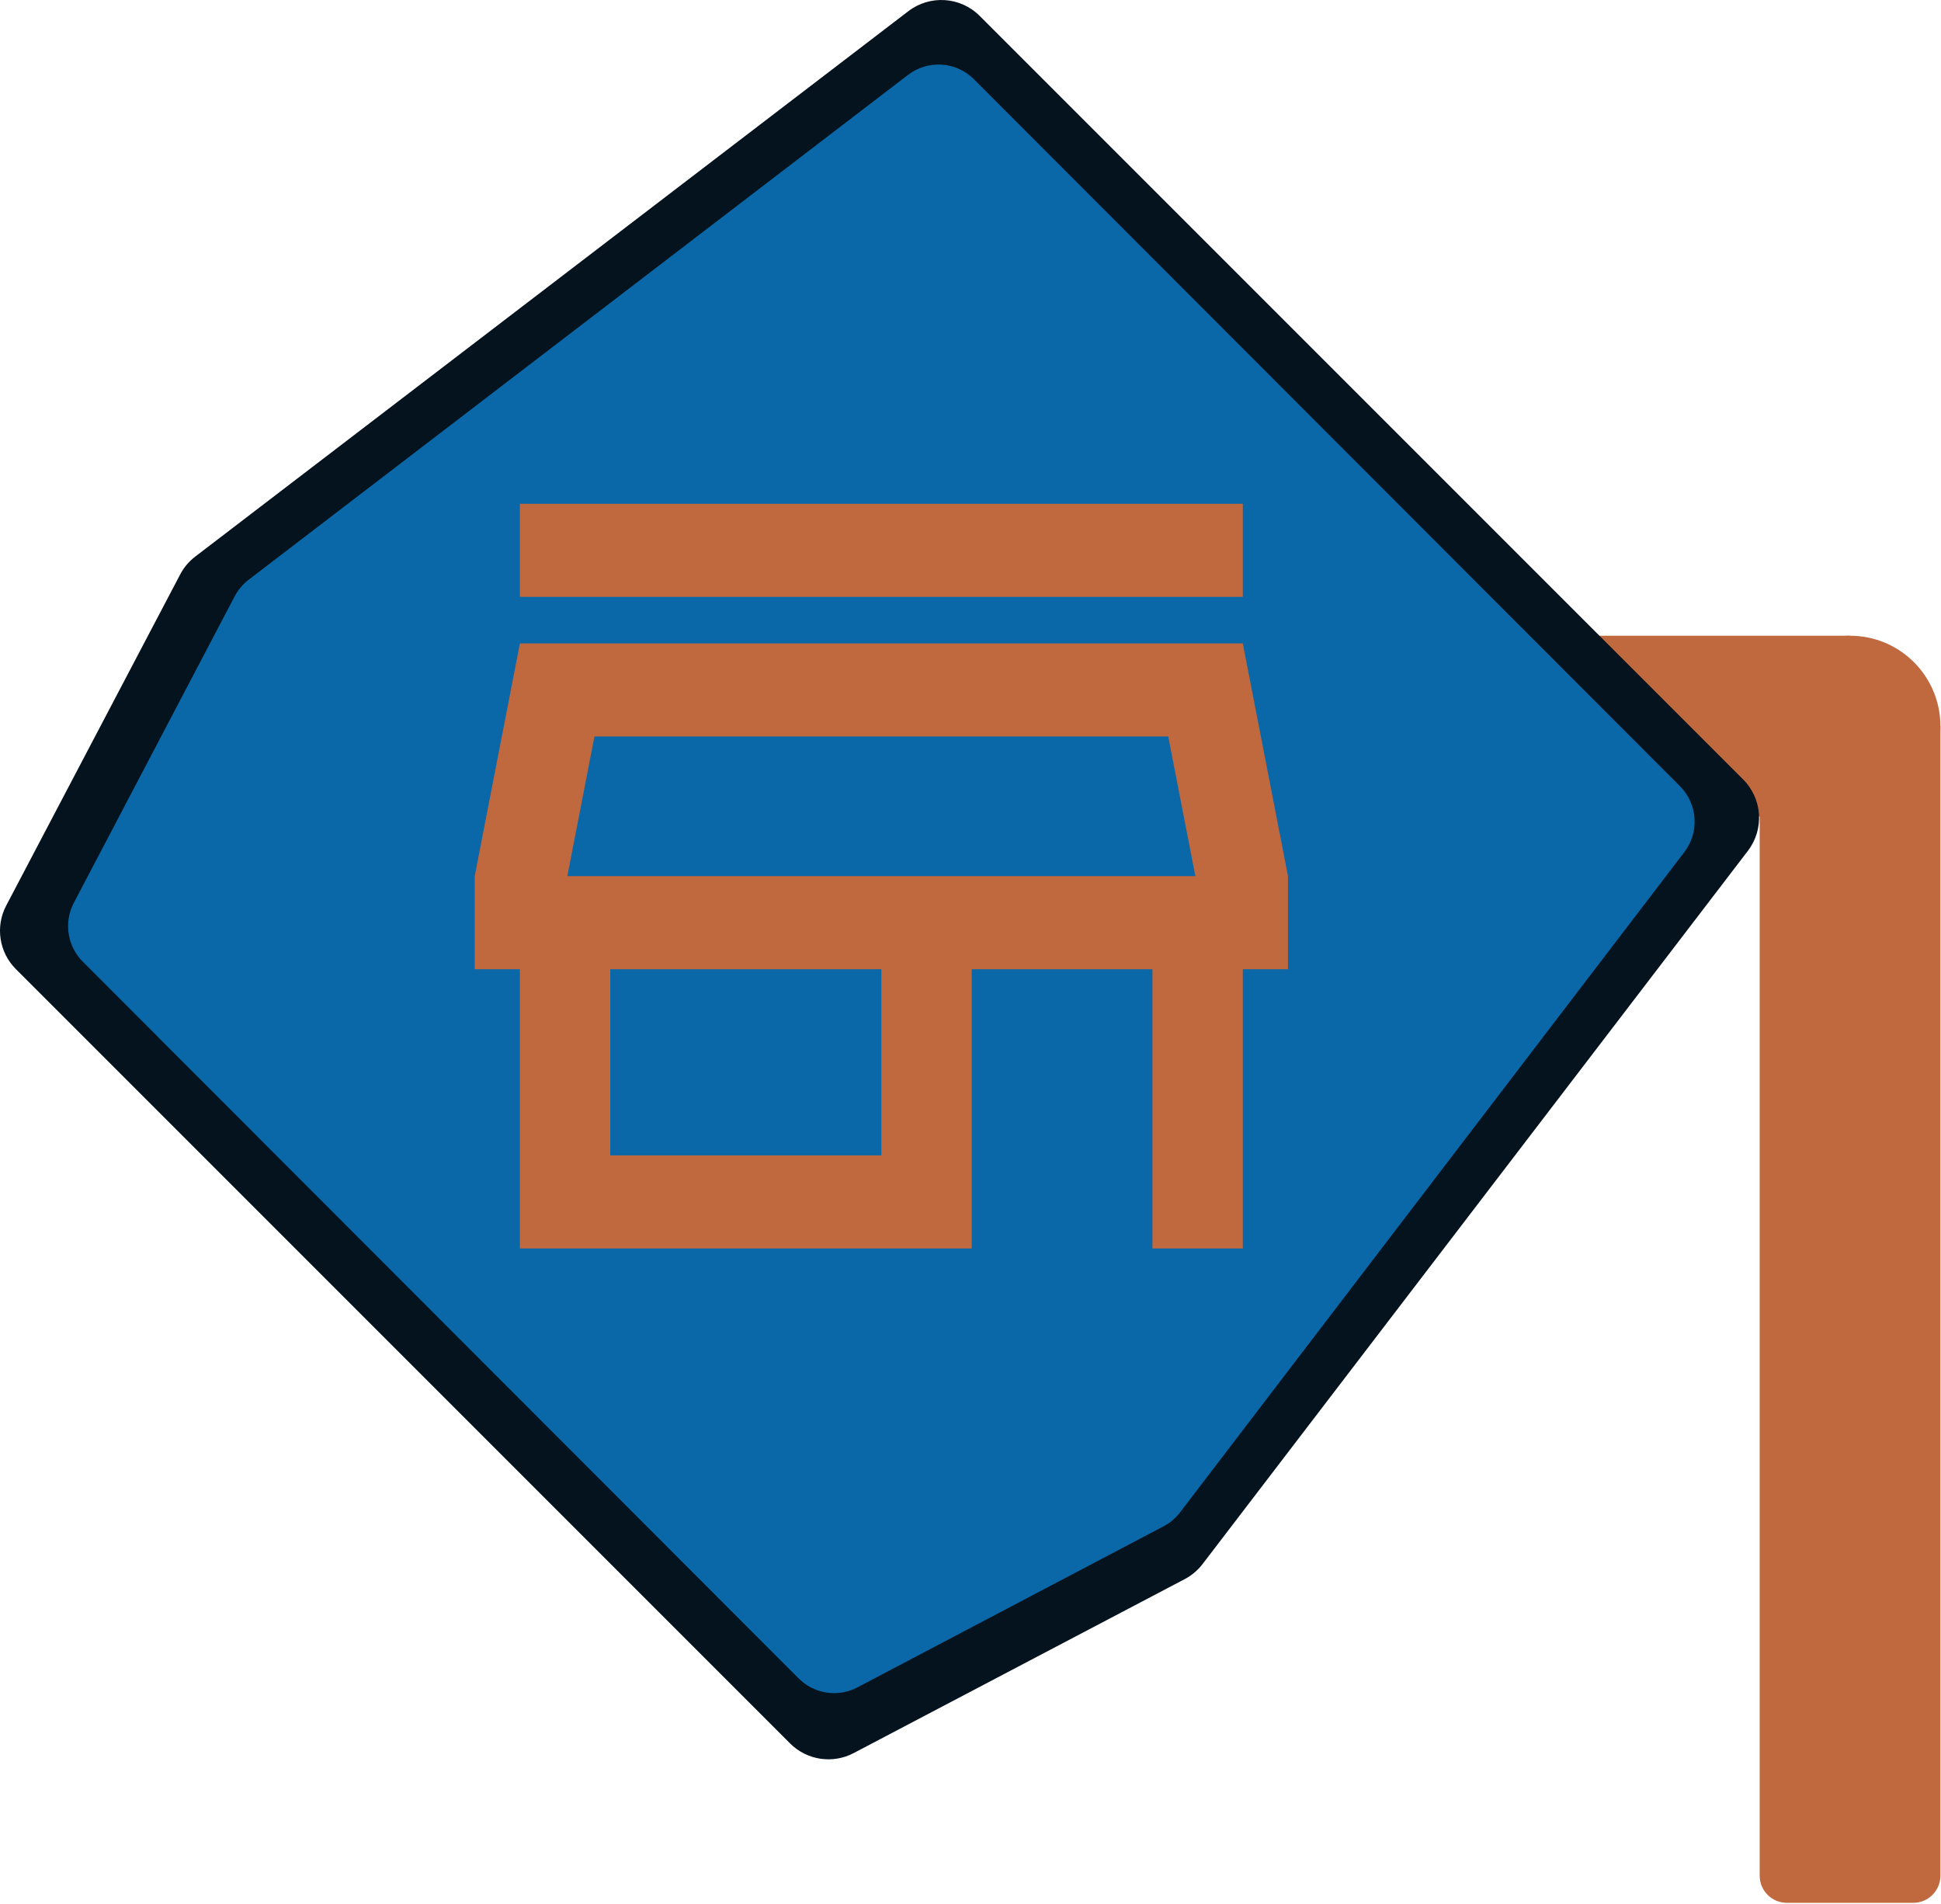
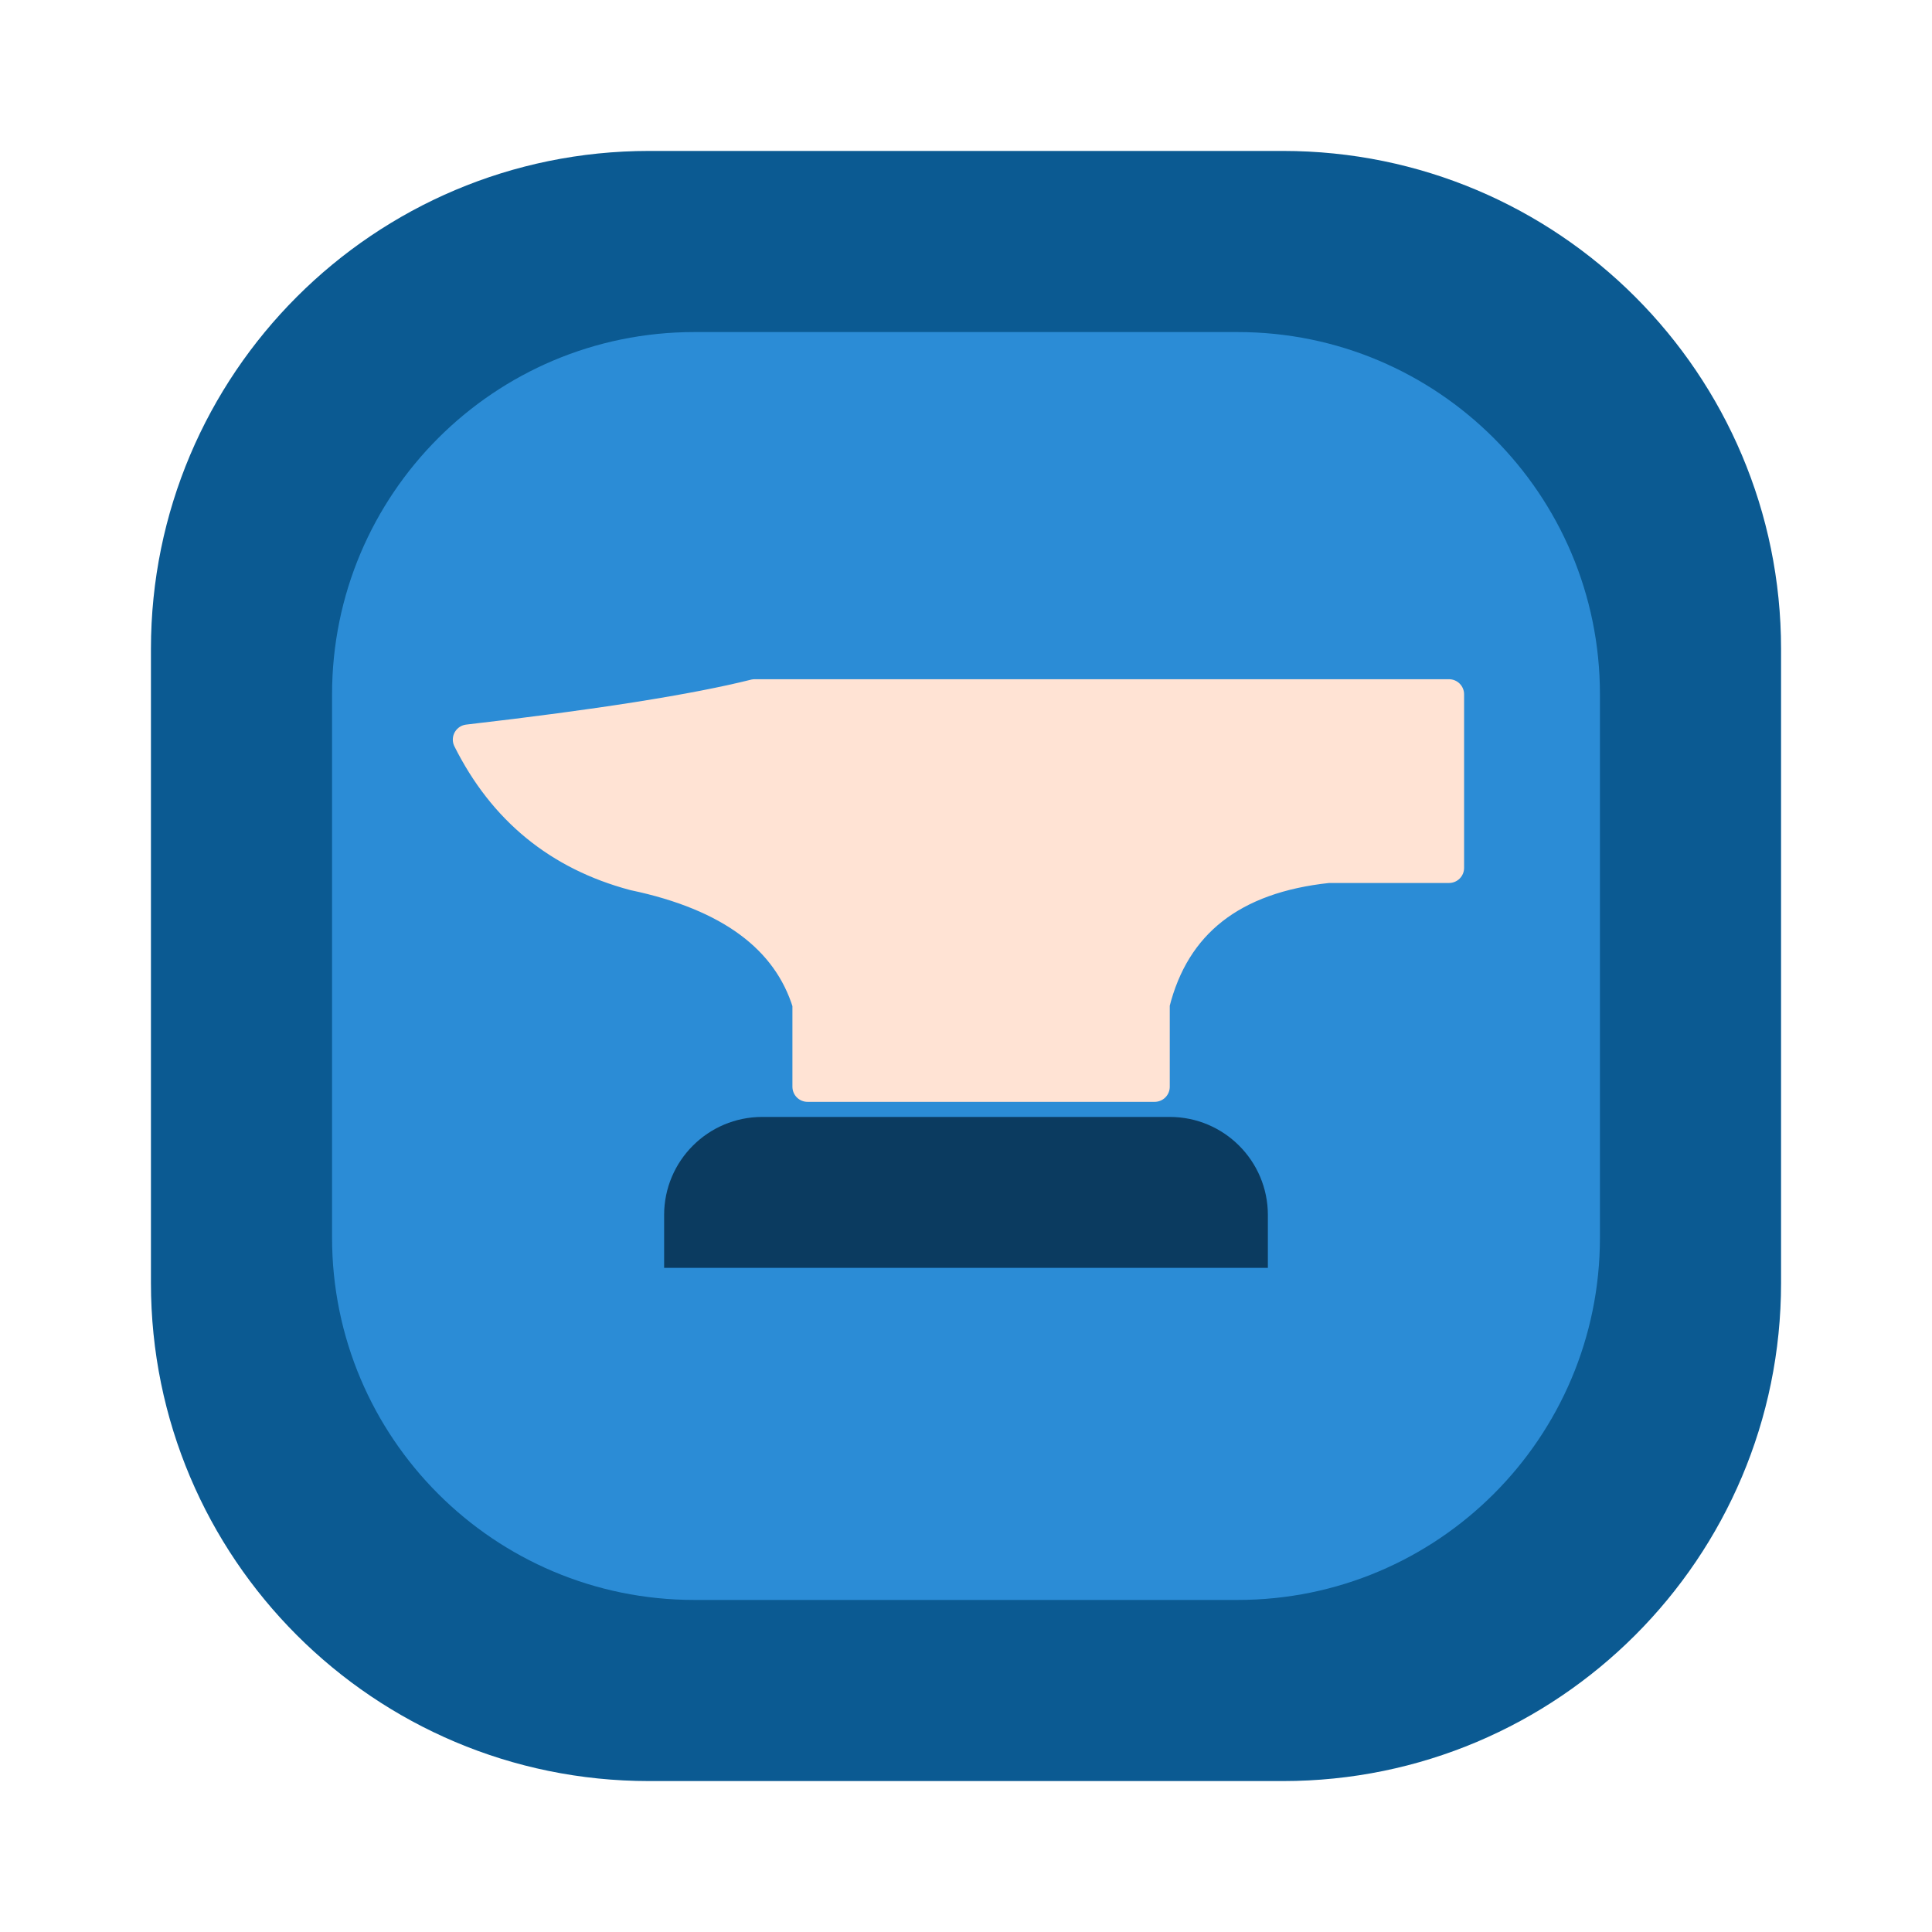
- <svg xmlns="http://www.w3.org/2000/svg" width="1074" height="1053" viewBox="0 0 1074 1053" fill="none">
-   <path d="M839.674 351.717H1023.67V451.717H839.674V351.717Z" fill="#C0683E" />
-   <path d="M1073.67 401.717C1073.67 429.331 1051.29 451.717 1023.67 451.717C996.06 451.717 973.674 429.331 973.674 401.717C973.674 374.103 996.06 351.717 1023.67 351.717C1051.29 351.717 1073.67 374.103 1073.67 401.717Z" fill="#C0683E" />
-   <path d="M973.674 401.717H1073.67V1037.72C1073.67 1046 1066.96 1052.72 1058.67 1052.72H988.674C980.39 1052.72 973.674 1046 973.674 1037.72V401.717Z" fill="#C0683E" />
-   <path d="M502.637 6.17C514.581 -2.964 531.442 -1.845 542.074 8.787L964.548 431.261C975.18 441.894 976.299 458.754 967.166 470.698L665.406 865.306C662.759 868.769 659.388 871.613 655.53 873.64L472.341 969.892C460.713 976.001 446.462 973.836 437.174 964.548L8.788 536.161C-0.501 526.873 -2.666 512.622 3.443 500.994L99.695 317.806C101.722 313.947 104.566 310.577 108.029 307.929L502.637 6.17Z" fill="#05131E" />
-   <path d="M502.44 41.428C513.484 32.973 529.074 34.009 538.905 43.851L929.549 434.928C939.38 444.77 940.415 460.378 931.969 471.434L652.946 836.716C650.497 839.921 647.381 842.554 643.813 844.431L474.427 933.529C463.675 939.185 450.498 937.18 441.909 928.582L45.799 532.032C37.211 523.434 35.209 510.243 40.858 499.479L129.857 329.904C131.732 326.332 134.362 323.212 137.563 320.761L502.44 41.428Z" fill="#0A68A8" />
-   <path d="M287.674 330.217V278.717H687.674V330.217H287.674ZM287.674 690.717V536.217H262.674V484.717L287.674 355.967H687.674L712.674 484.717V536.217H687.674V690.717H637.674V536.217H537.674V690.717H287.674ZM337.674 639.217H487.674V536.217H337.674V639.217ZM313.924 484.717H661.424L646.424 407.467H328.924L313.924 484.717Z" fill="#C0683E" />
+ <svg xmlns="http://www.w3.org/2000/svg" width="512" height="512" viewBox="0 0 512 512">
+   <rect x="40" y="40" width="432" height="432" rx="132" fill="#0B5A92" />
+   <rect x="88" y="88" width="336" height="336" rx="96" fill="#2B8CD6" />
+   <path d="M124 196Q176 190 200 184H384V230H352Q314 234 306 266V288H214V266Q206 240 168 232Q138 224 124 196Z" fill="#FFE3D4" stroke="#FFE3D4" stroke-width="8" stroke-linejoin="round" />
+   <path d="M176 336v-14a26 26 0 0 1 26-26h108a26 26 0 0 1 26 26v14Z" fill="#0B3B60" />
</svg>
